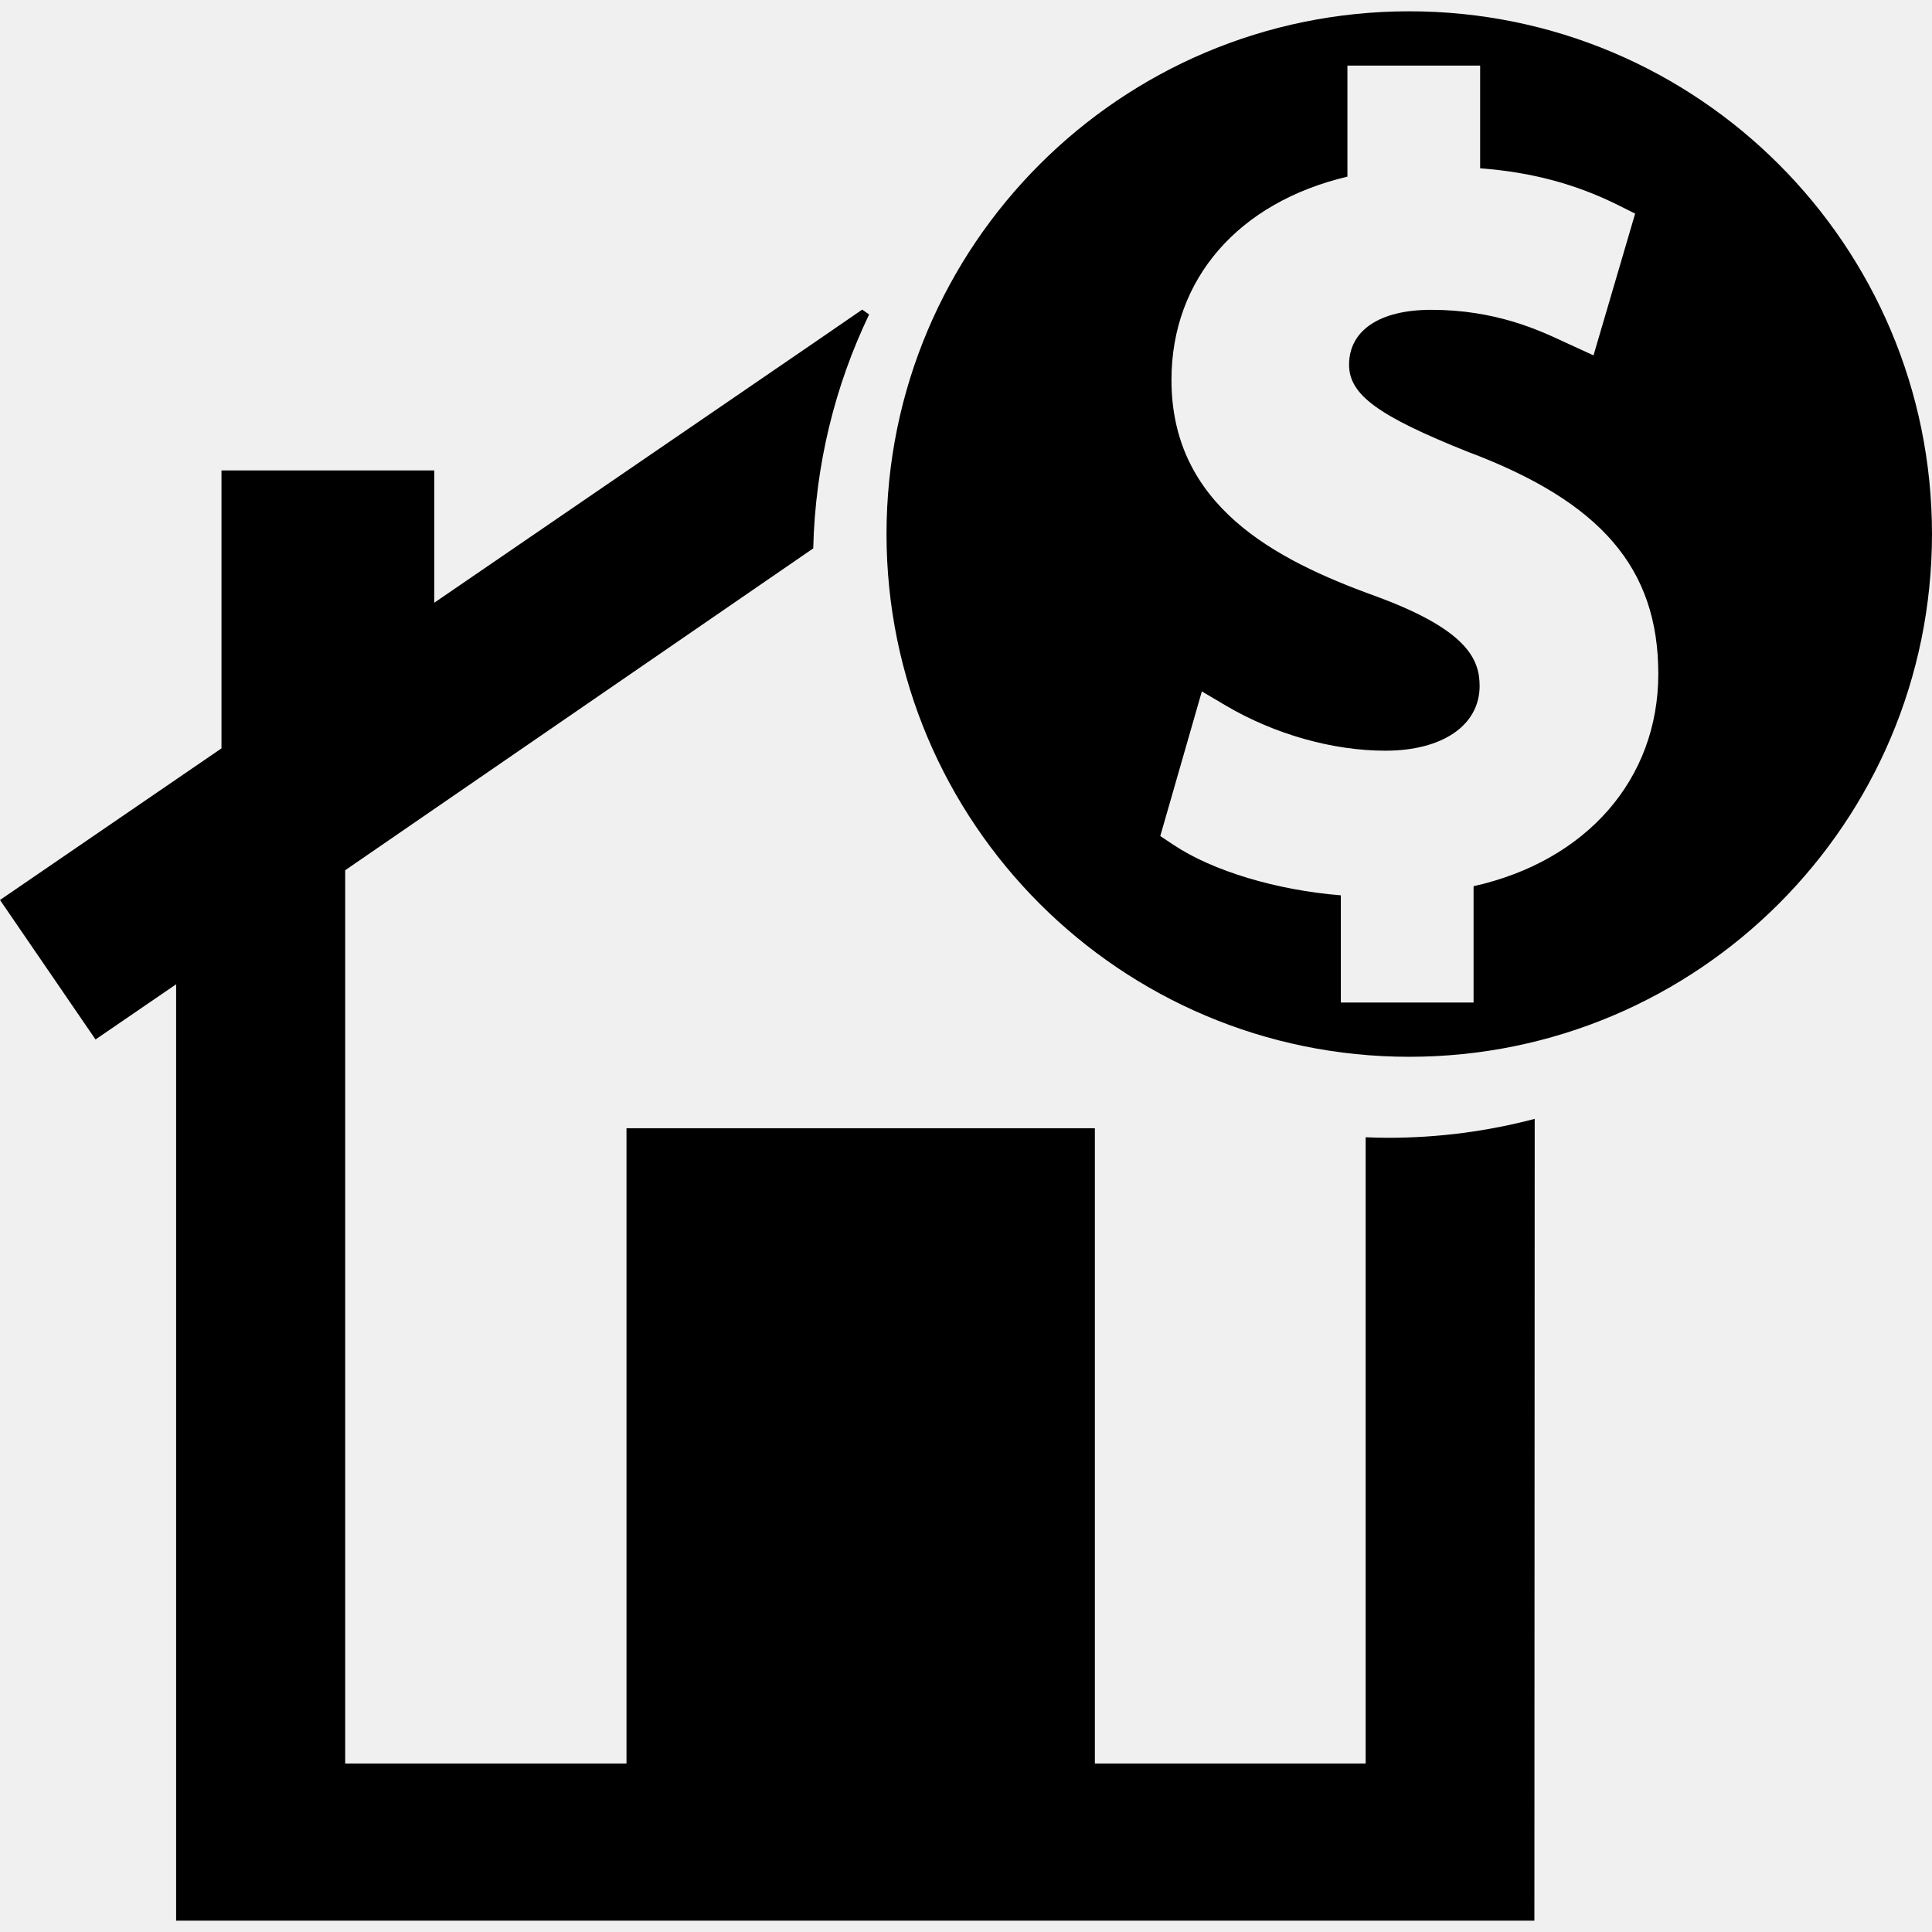
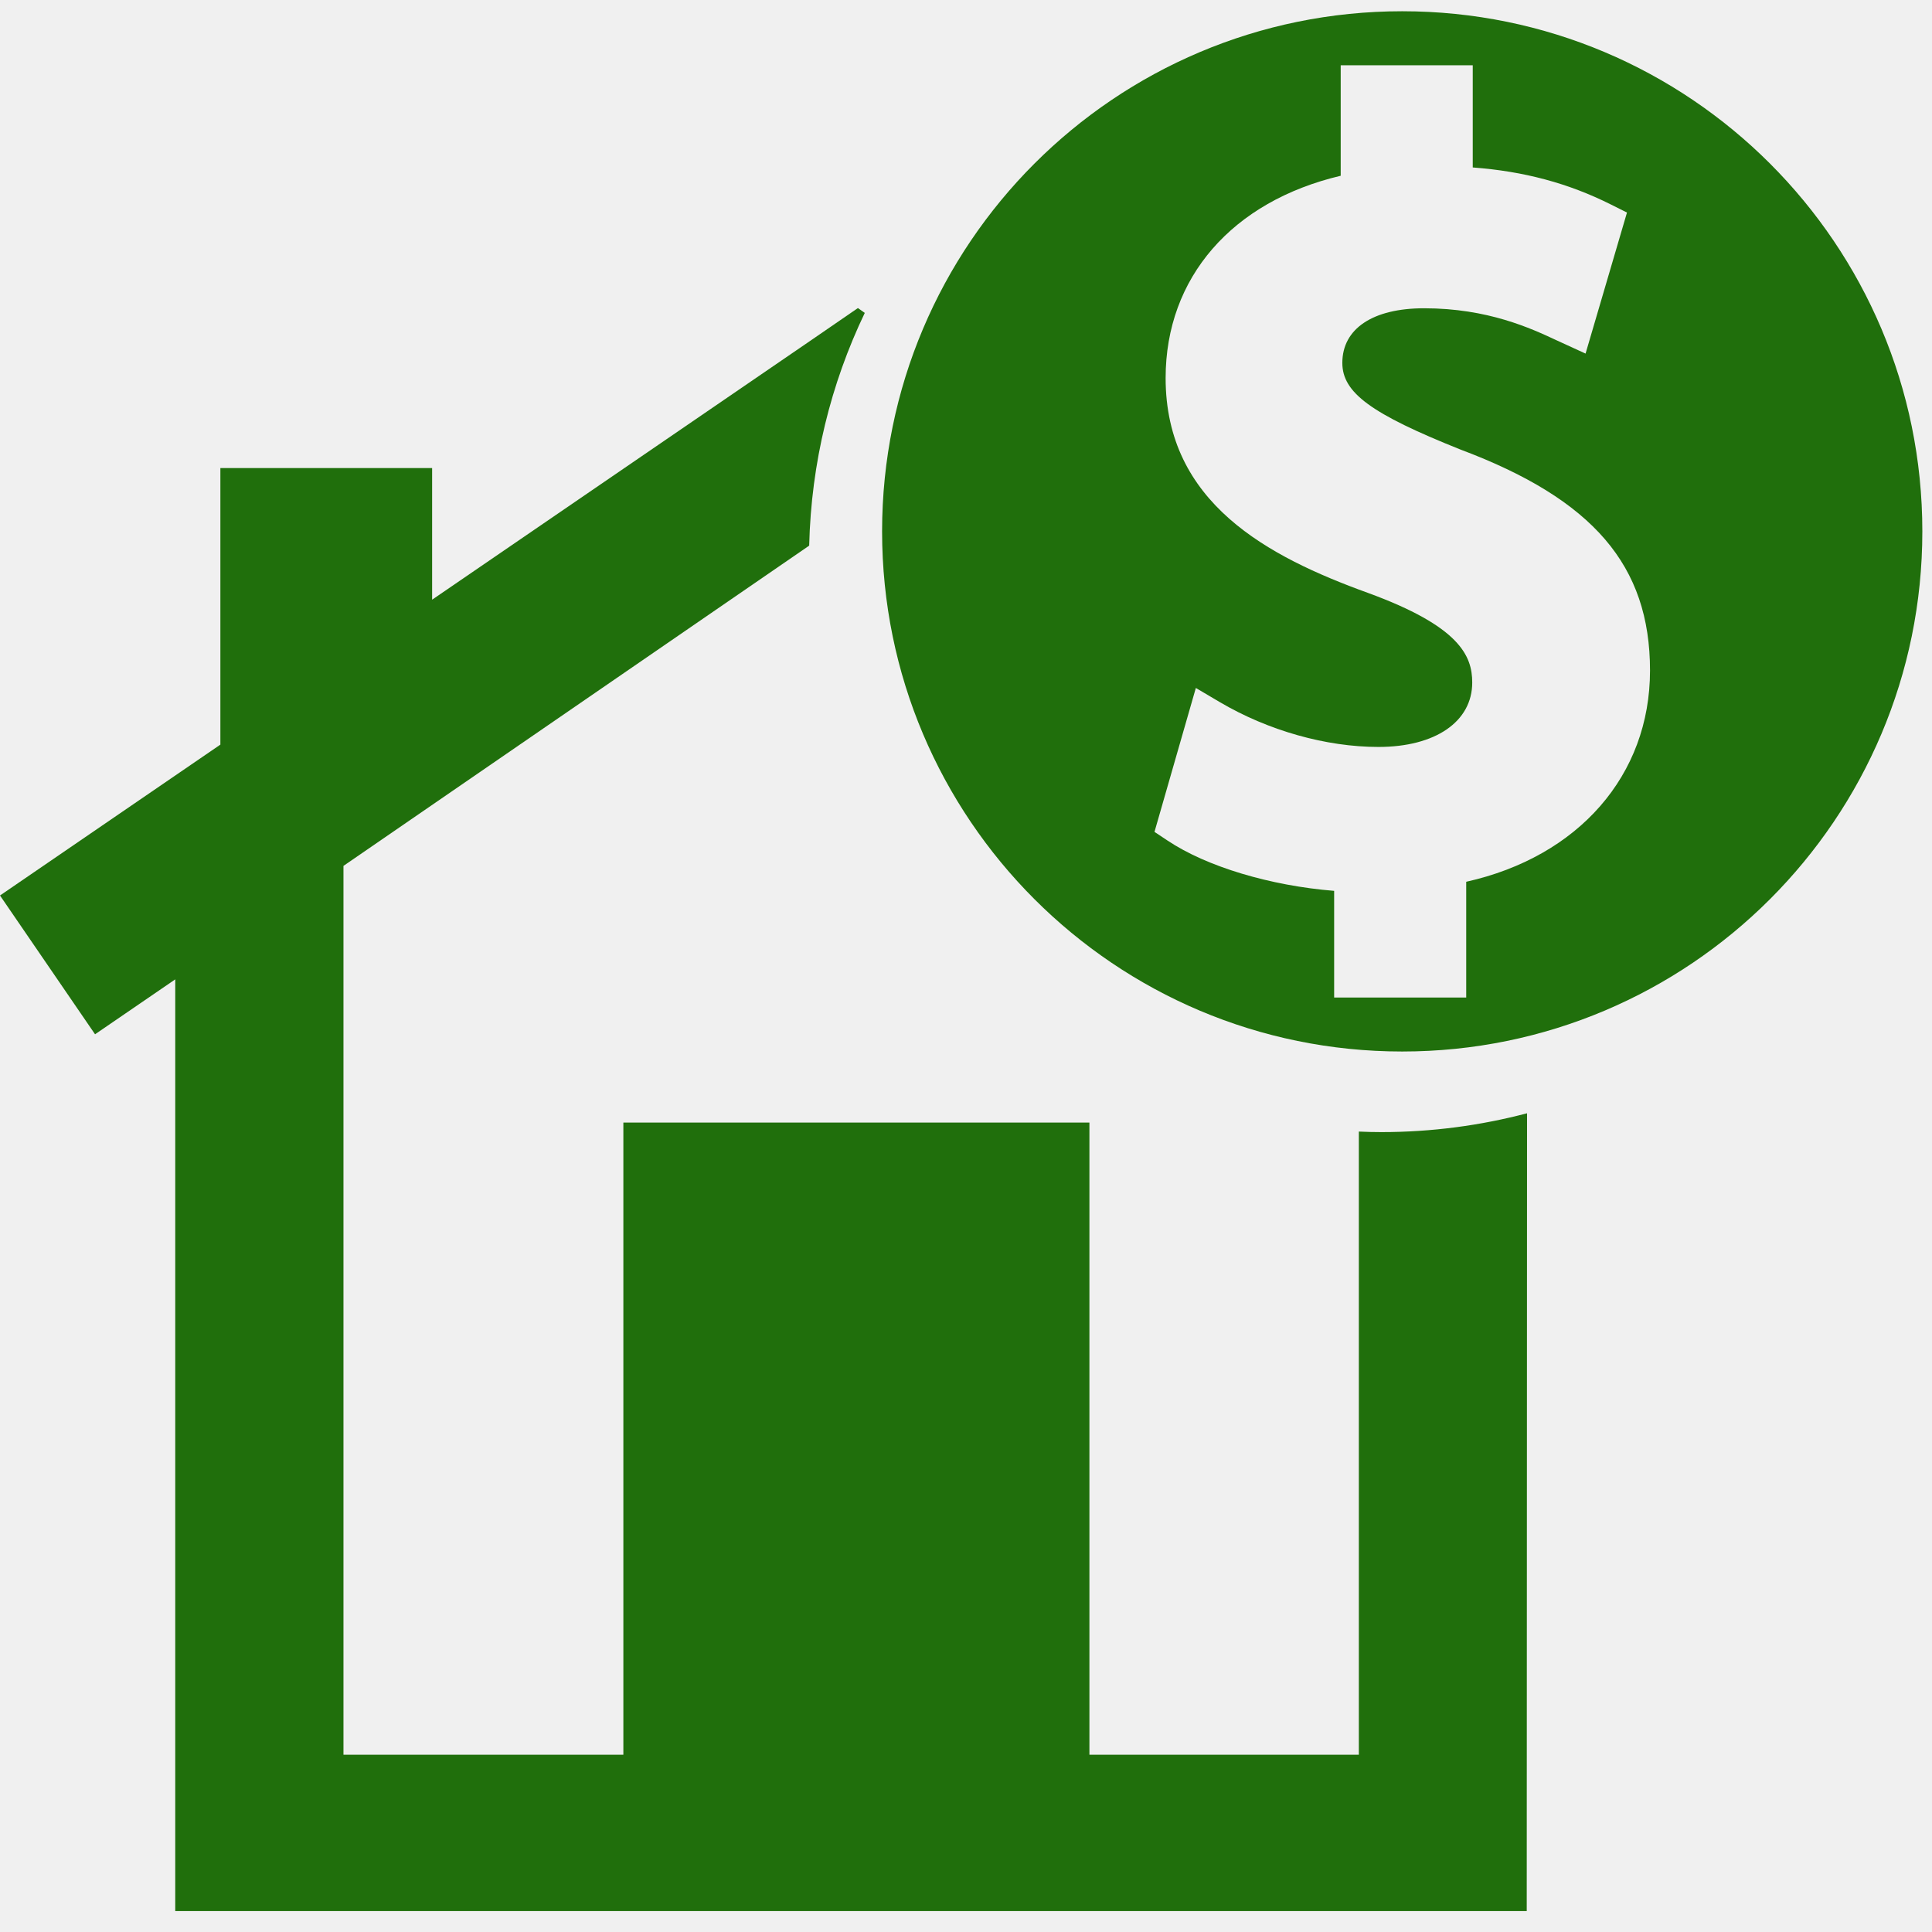
- <svg xmlns="http://www.w3.org/2000/svg" version="1.1" id="Capa_1" x="0px" y="0px" width="122.386px" height="122.386px" viewBox="0 0 122.386 122.386" style="enable-background:new 0 0 122.386 122.386;" xml:space="preserve">
-   <g>
-     <g>
-       <path d="M86.51,72.041v39.673H69.357V71.469H39.686v40.244H21.867V55.126l29.649-20.388c0.128-5.292,1.379-10.31,3.54-14.817    l-0.438-0.308l-3.064,2.106l-24.043,16.46V29.8H14.03v17.606L0,57.011l6.051,8.836l5.106-3.496v49.362v9.956h86.042l0.02-50.793    c-2.963,0.781-6.07,1.199-9.273,1.199C87.463,72.078,86.986,72.06,86.51,72.041z" />
-       <path d="M89.271,0.716c-18.287,0-33.113,14.826-33.113,33.114c0,18.289,14.826,33.114,33.113,33.114    c18.289,0,33.114-14.826,33.114-33.115C122.386,15.542,107.561,0.716,89.271,0.716z M93.346,56.138v7.368h-8.408v-6.79    c-4.054-0.326-8.107-1.534-10.604-3.2L73.5,52.961l2.633-9.162l1.521,0.898c3.078,1.814,6.762,2.857,10.104,2.857    c3.626,0,5.971-1.611,5.971-4.103c0-1.705-0.807-3.576-6.646-5.707c-6.362-2.303-12.874-5.73-12.874-13.675    c0-6.397,4.239-11.249,11.146-12.879V4.155h8.407v6.506c3.265,0.245,6.088,1.003,8.796,2.359l1.023,0.512l-2.637,8.979    l-1.828-0.838c-1.639-0.766-4.389-2.047-8.452-2.047c-3.259,0-5.205,1.298-5.205,3.478c0,1.897,1.825,3.238,7.516,5.514    c8.451,3.17,12.073,7.383,12.073,14.073C105.046,49.367,100.492,54.543,93.346,56.138z" />
-     </g>
+ <svg xmlns="http://www.w3.org/2000/svg" width="123" height="123" viewBox="0 0 123 123" fill="none">
+   <g clip-path="url(#clip0_1033_2)">
+     <path d="M86.51 72.041V111.714H69.357V71.469H39.686V111.713H21.867V55.126L51.516 34.738C51.644 29.446 52.895 24.428 55.056 19.921L54.618 19.613L51.554 21.719L27.511 38.179V29.8H14.03V47.406L0 57.011L6.051 65.847L11.157 62.351V111.713V121.669H97.199L97.219 70.876C94.256 71.657 91.149 72.075 87.946 72.075C87.463 72.078 86.986 72.06 86.51 72.041Z" fill="#206F0C" />
+     <path d="M89.271 0.716C70.984 0.716 56.158 15.542 56.158 33.83C56.158 52.119 70.984 66.944 89.271 66.944C107.56 66.944 122.385 52.118 122.385 33.829C122.386 15.542 107.561 0.716 89.271 0.716ZM93.346 56.138V63.506H84.938V56.716C80.884 56.39 76.831 55.182 74.334 53.516L73.5 52.961L76.133 43.799L77.654 44.697C80.732 46.511 84.416 47.554 87.758 47.554C91.384 47.554 93.729 45.943 93.729 43.451C93.729 41.746 92.922 39.875 87.083 37.744C80.721 35.441 74.209 32.014 74.209 24.069C74.209 17.672 78.448 12.82 85.355 11.19V4.155H93.762V10.661C97.027 10.906 99.85 11.664 102.558 13.02L103.581 13.532L100.944 22.511L99.116 21.673C97.477 20.907 94.727 19.626 90.664 19.626C87.405 19.626 85.459 20.924 85.459 23.104C85.459 25.001 87.284 26.342 92.975 28.618C101.426 31.788 105.048 36.001 105.048 42.691C105.046 49.367 100.492 54.543 93.346 56.138Z" fill="#206F0C" />
  </g>
-   <g>
- </g>
-   <g>
- </g>
-   <g>
- </g>
-   <g>
- </g>
-   <g>
- </g>
-   <g>
- </g>
-   <g>
- </g>
-   <g>
- </g>
-   <g>
- </g>
-   <g>
- </g>
-   <g>
- </g>
-   <g>
- </g>
-   <g>
- </g>
-   <g>
- </g>
-   <g>
- </g>
+   <defs>
+     <clipPath id="clip0_1033_2">
+       <rect width="122.386" height="122.386" fill="white" />
+     </clipPath>
+   </defs>
</svg>
